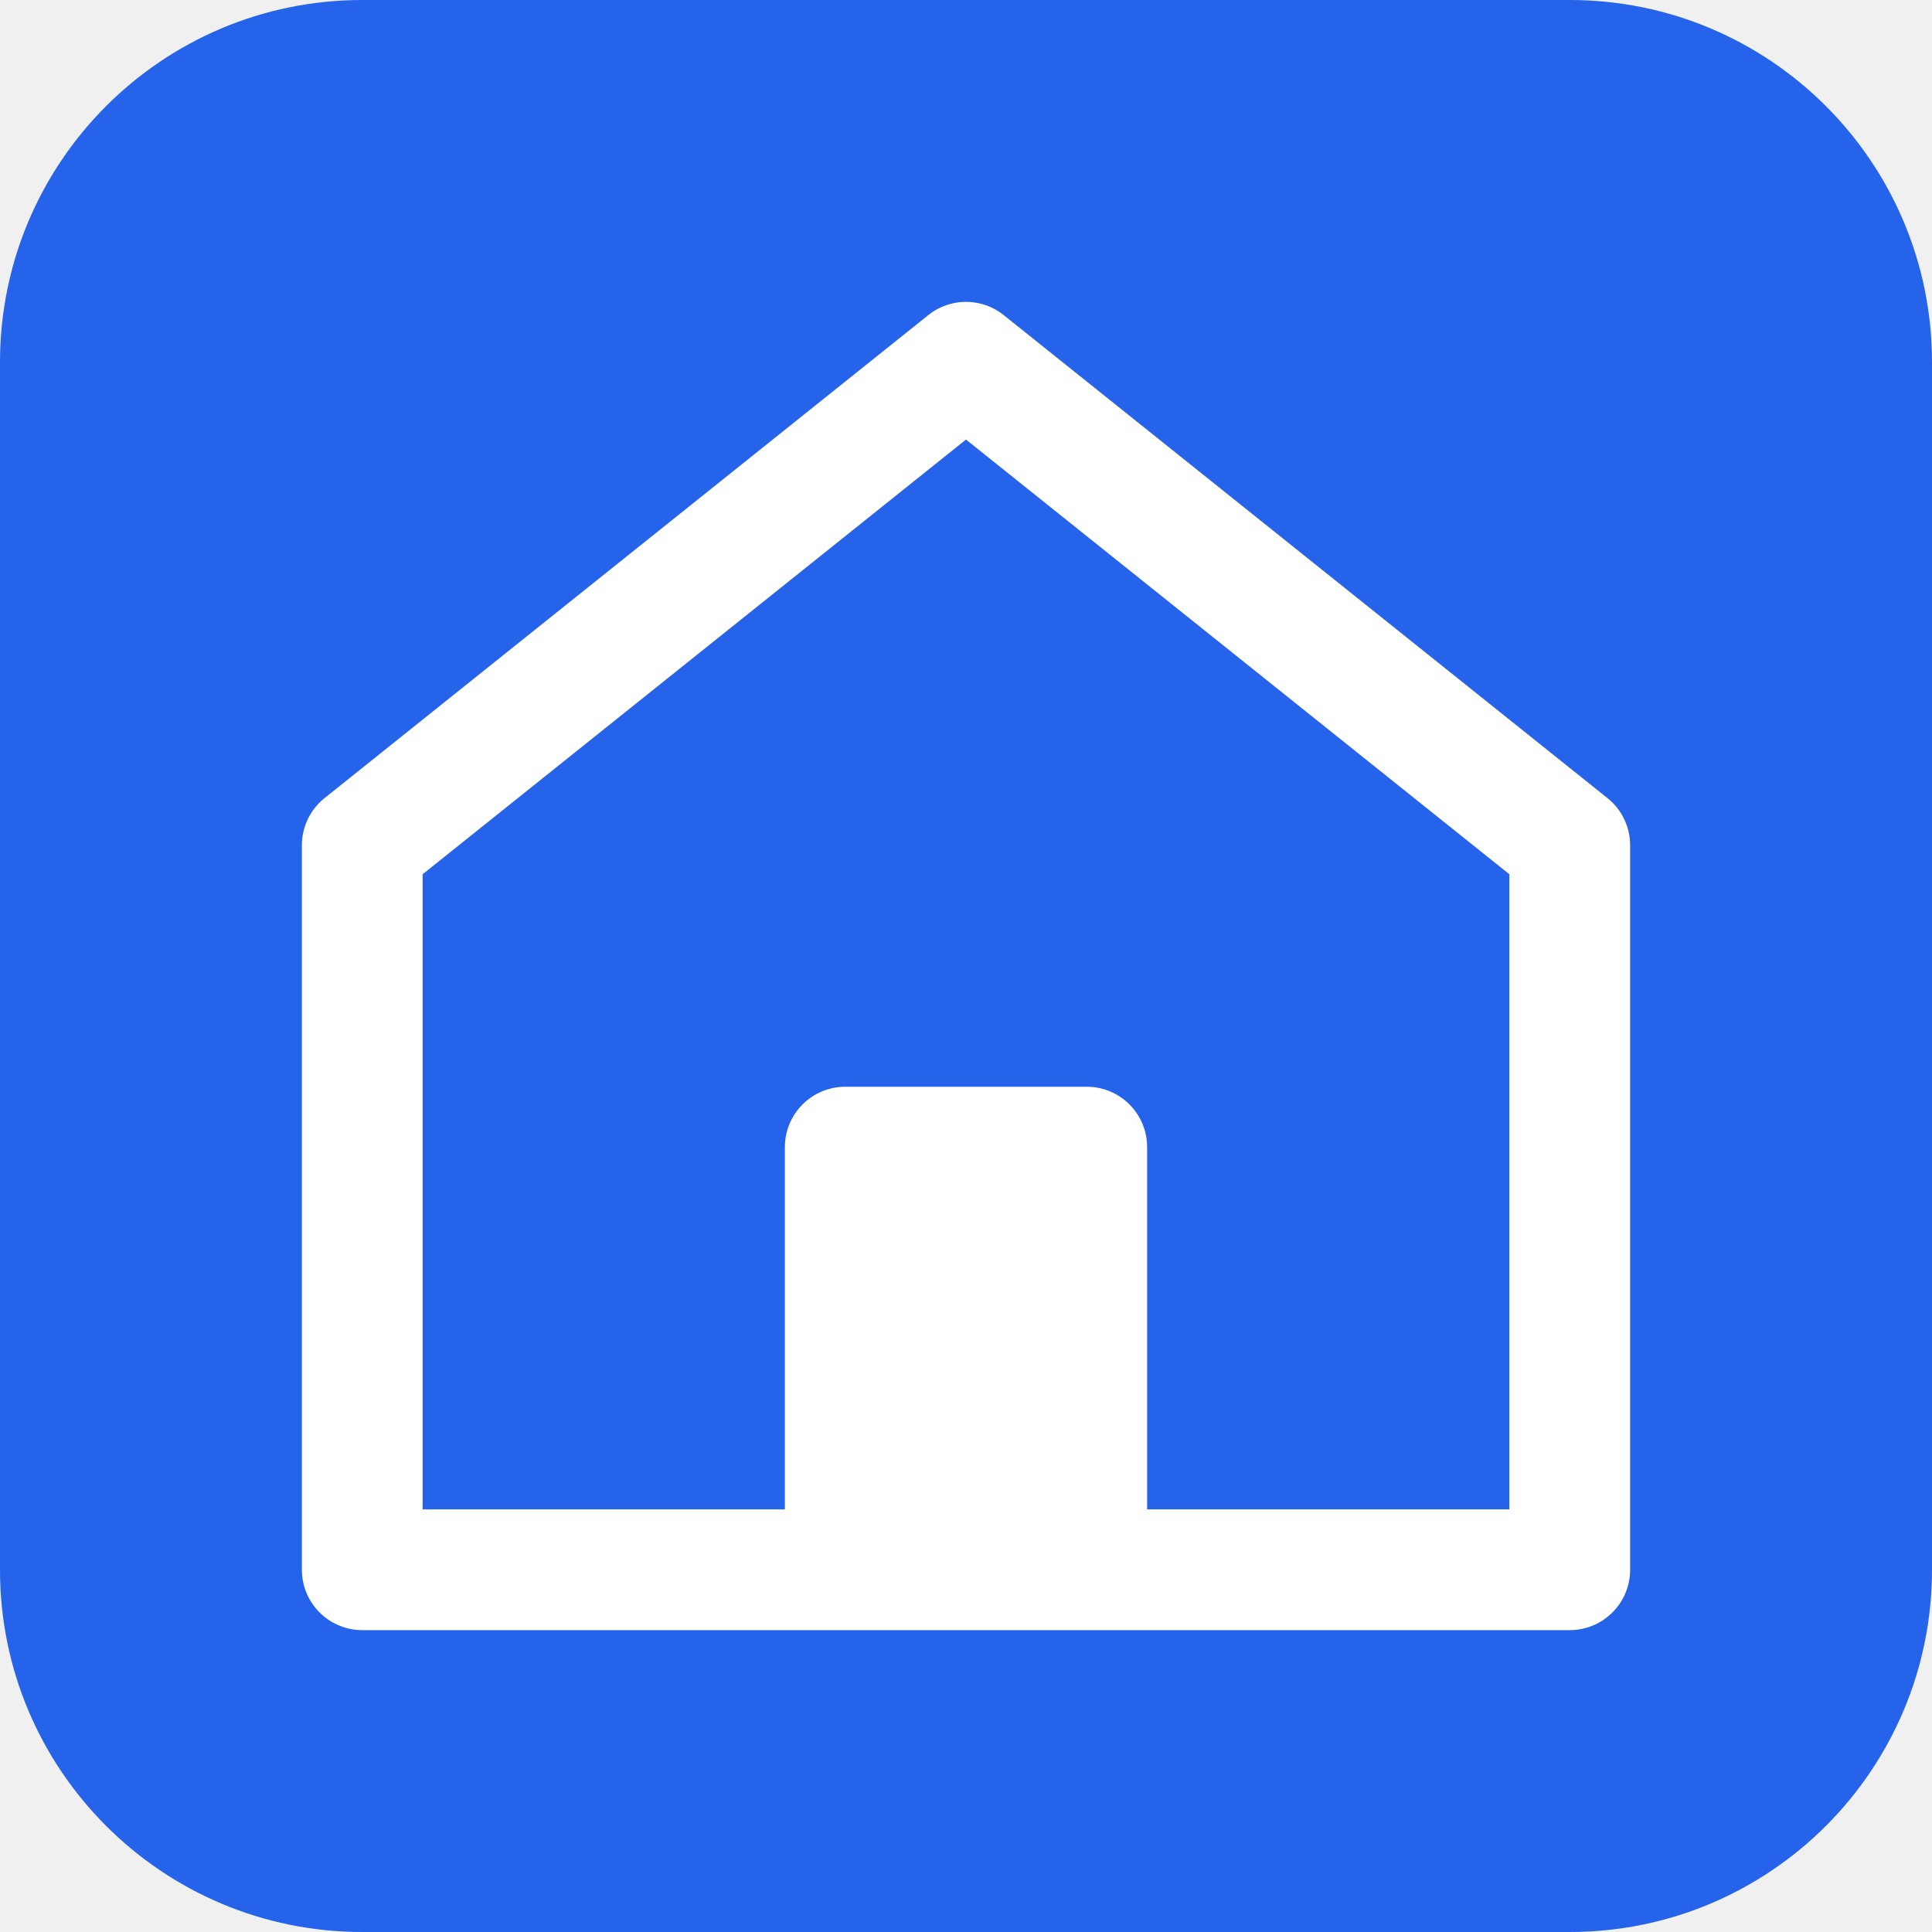
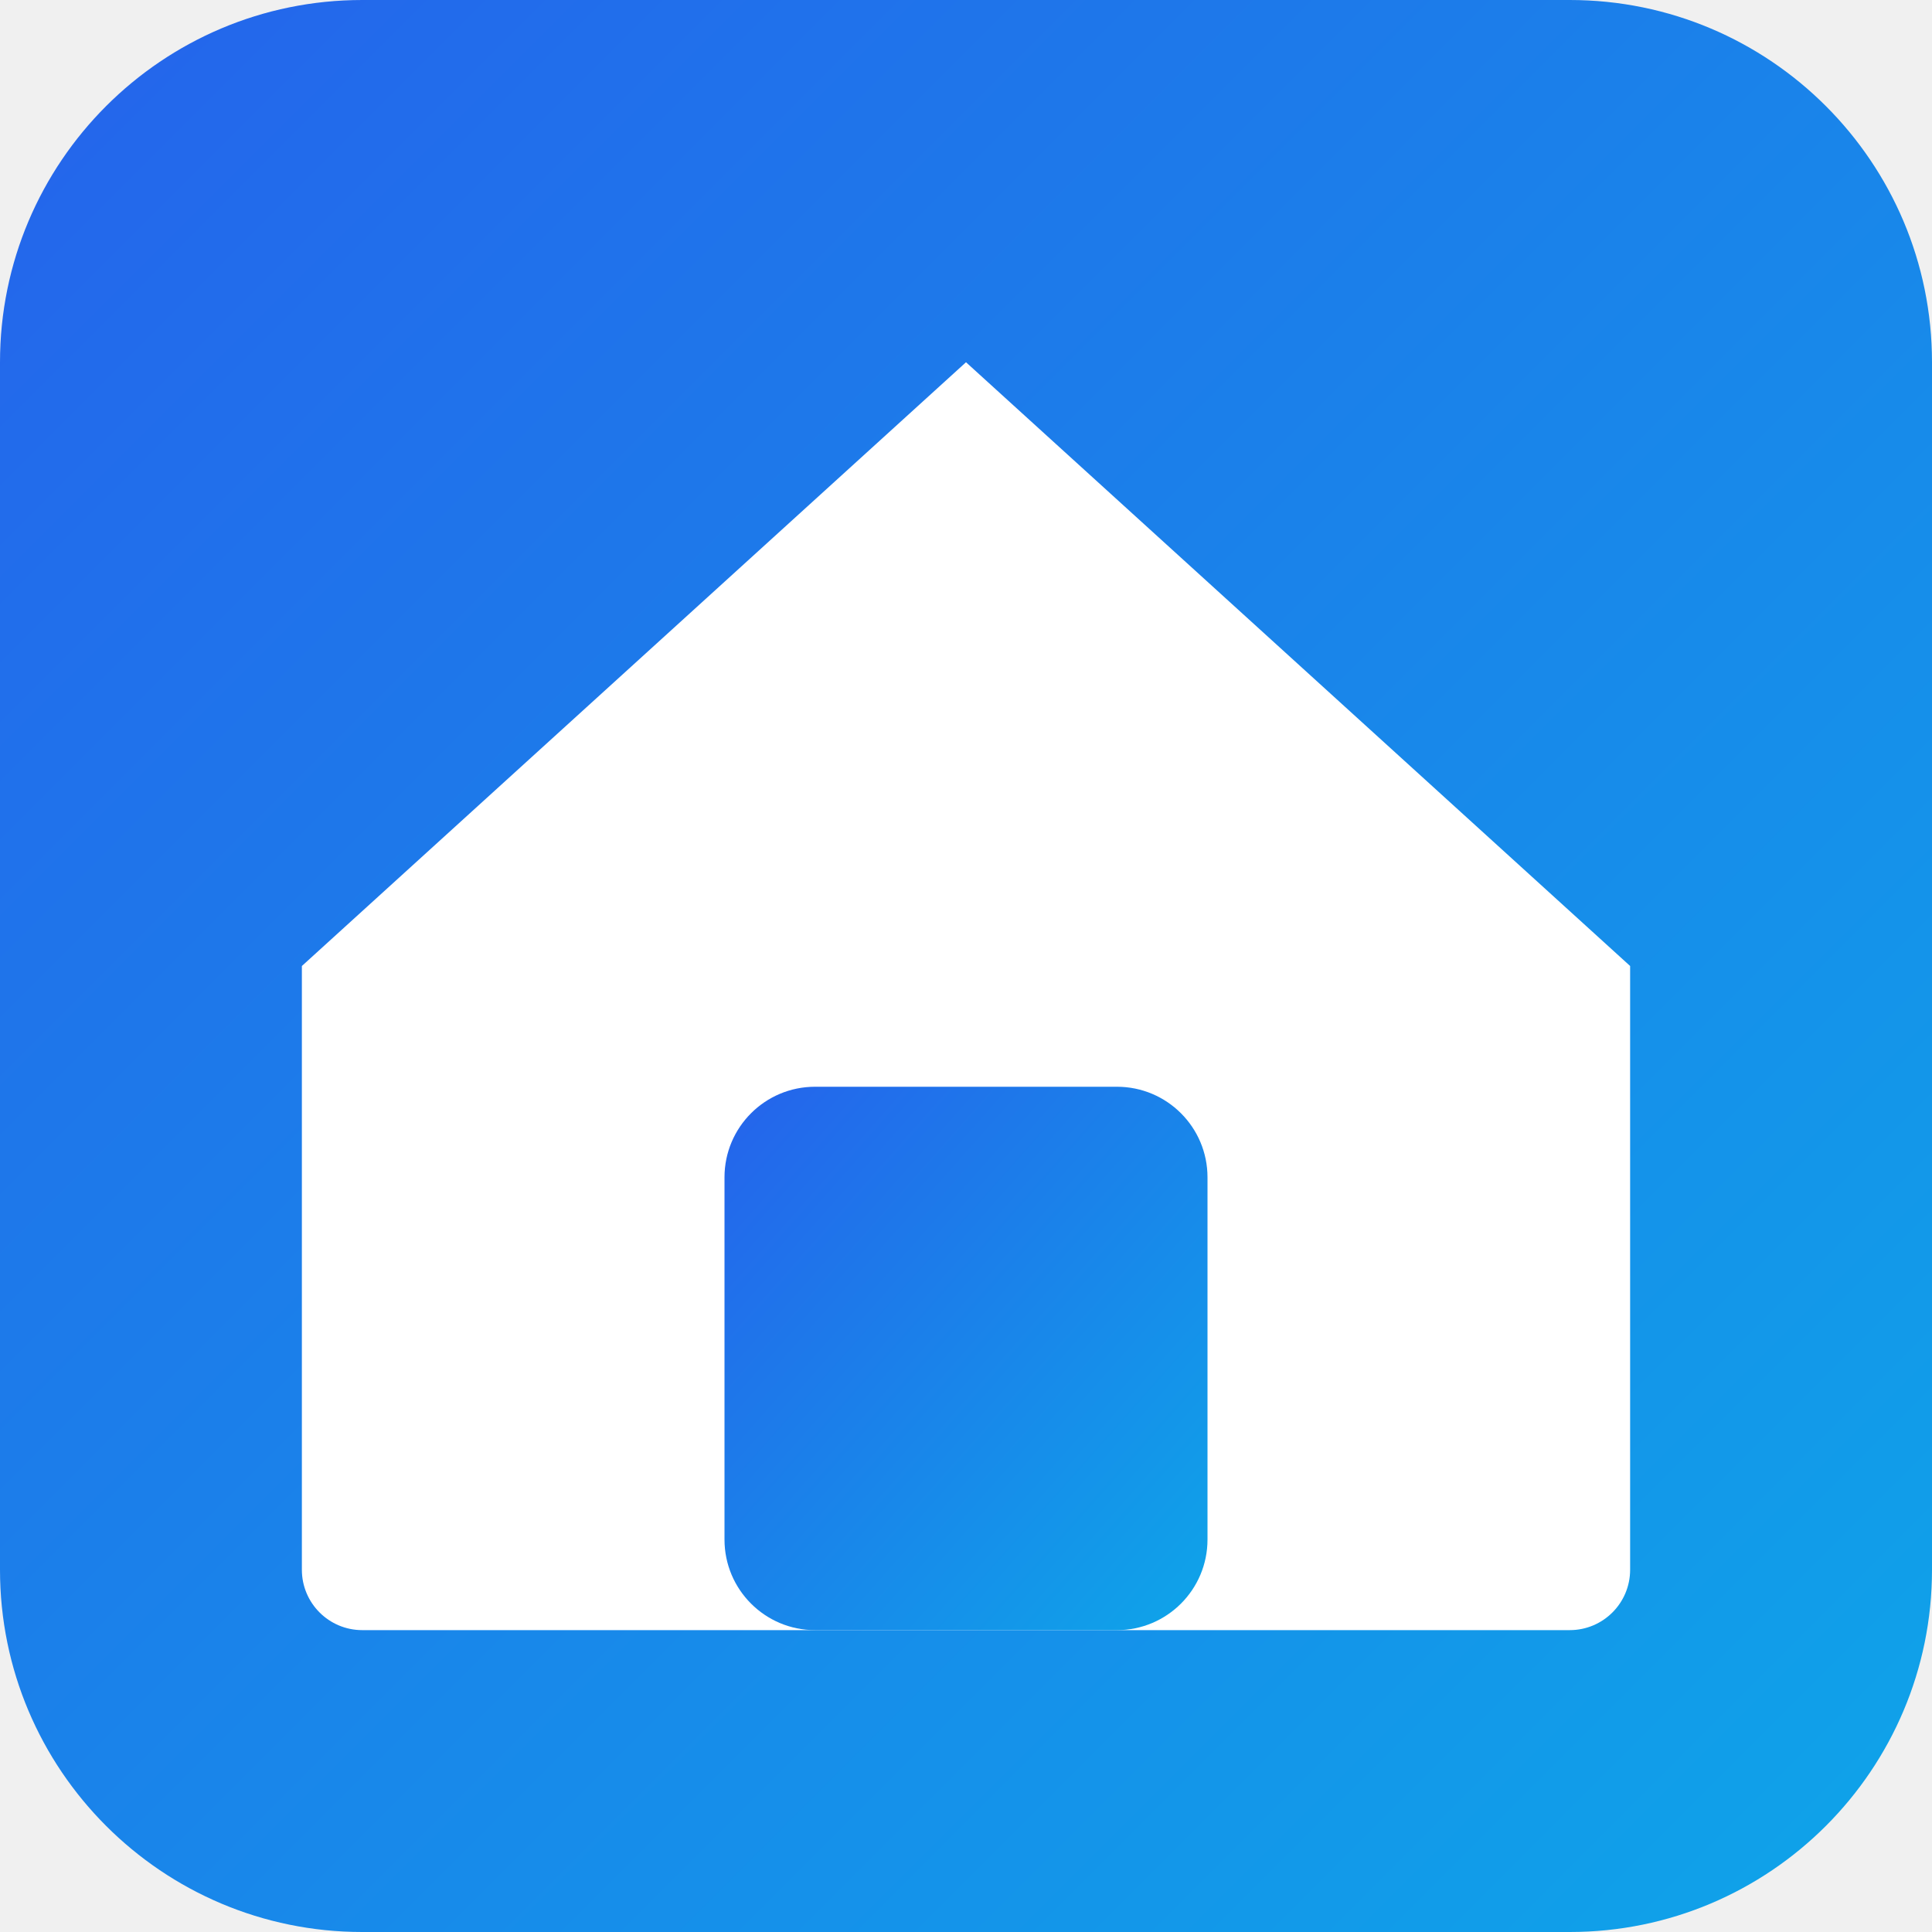
<svg xmlns="http://www.w3.org/2000/svg" viewBox="0 0 32 32">
-   <rect width="32" height="32" rx="6" fill="#2563eb" />
-   <path d="M16 6 L26 14 L26 26 L6 26 L6 14 Z" fill="none" stroke="#fff" stroke-width="2" stroke-linejoin="round" />
-   <rect x="13" y="18" width="6" height="8" rx="1" fill="#fff" />
+   <defs>
+     <linearGradient id="fg" x1="0%" y1="0%" x2="100%" y2="100%">
+       <stop offset="0%" stop-color="#2563EB" />
+       <stop offset="100%" stop-color="#0EA5E9" />
+     </linearGradient>
+   </defs>
+   <rect width="32" height="32" rx="6" fill="url(#fg)" />
+   <path d="M16,6 L27,16 V26 a1,1 0 0,1 -1,1 H6 a1,1 0 0,1 -1,-1 V16 Z" fill="white" />
+   <rect x="12" y="18" width="8" height="9" rx="1.5" fill="url(#fg)" />
</svg>
